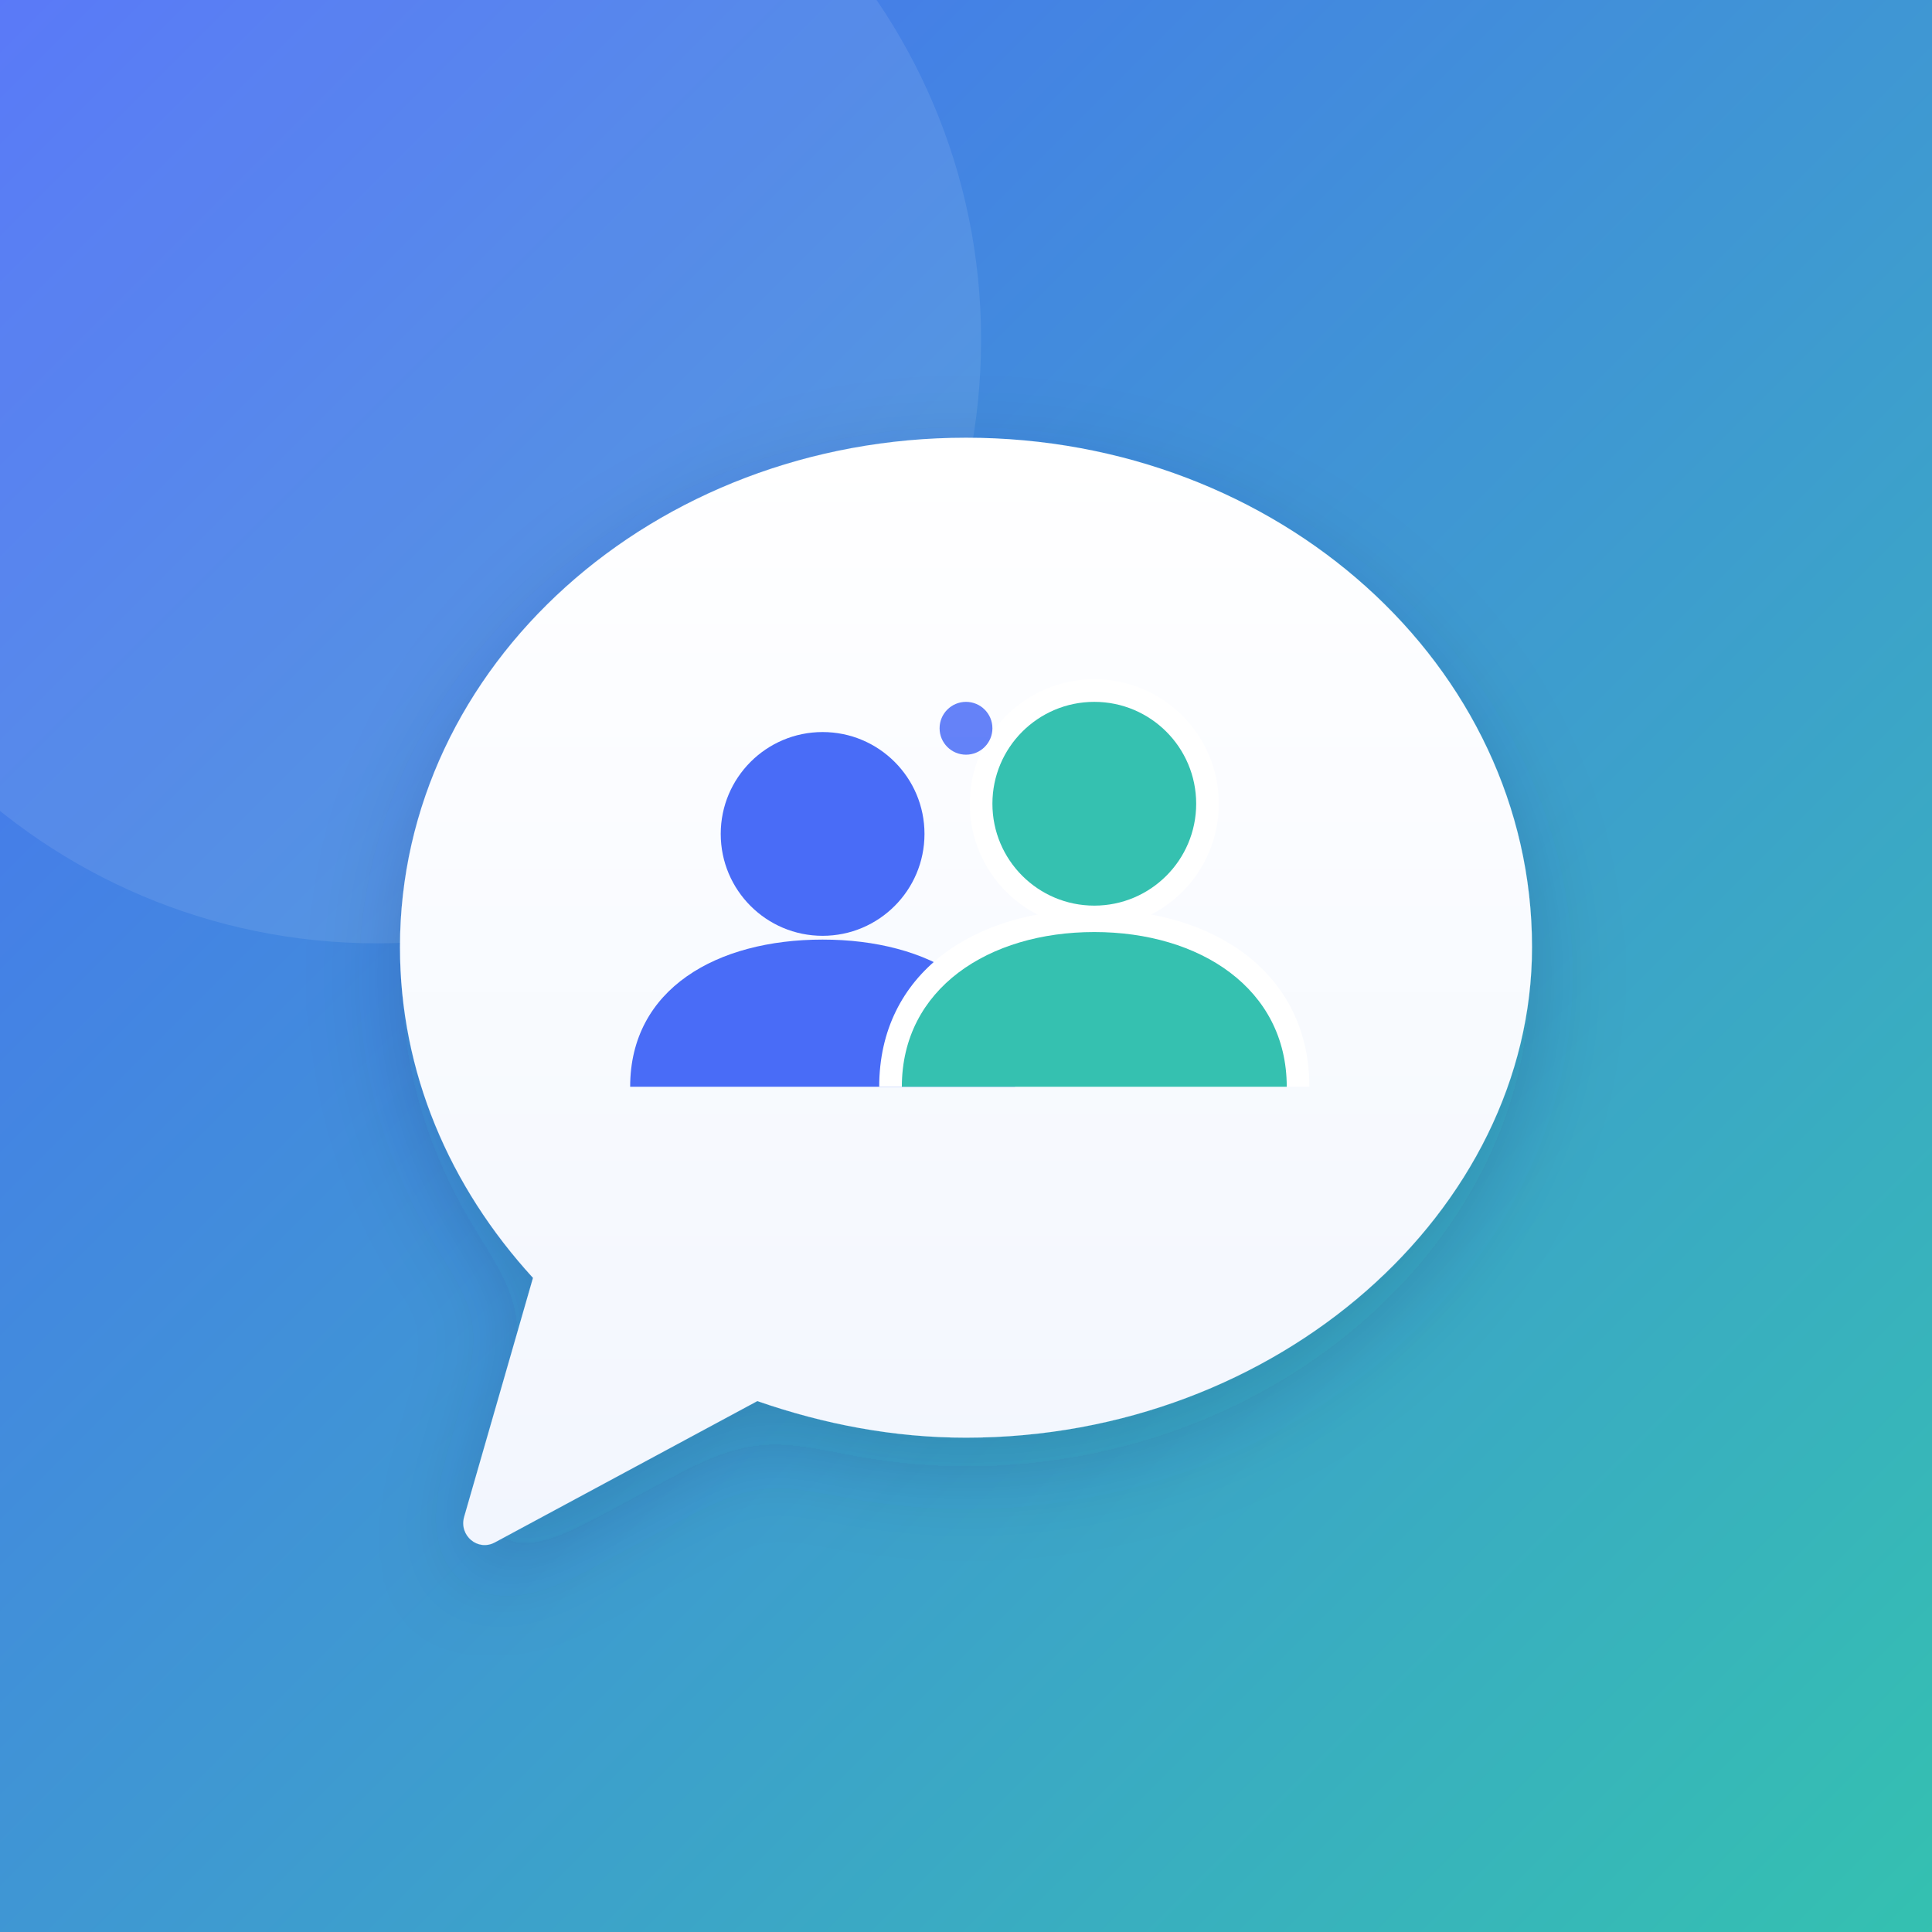
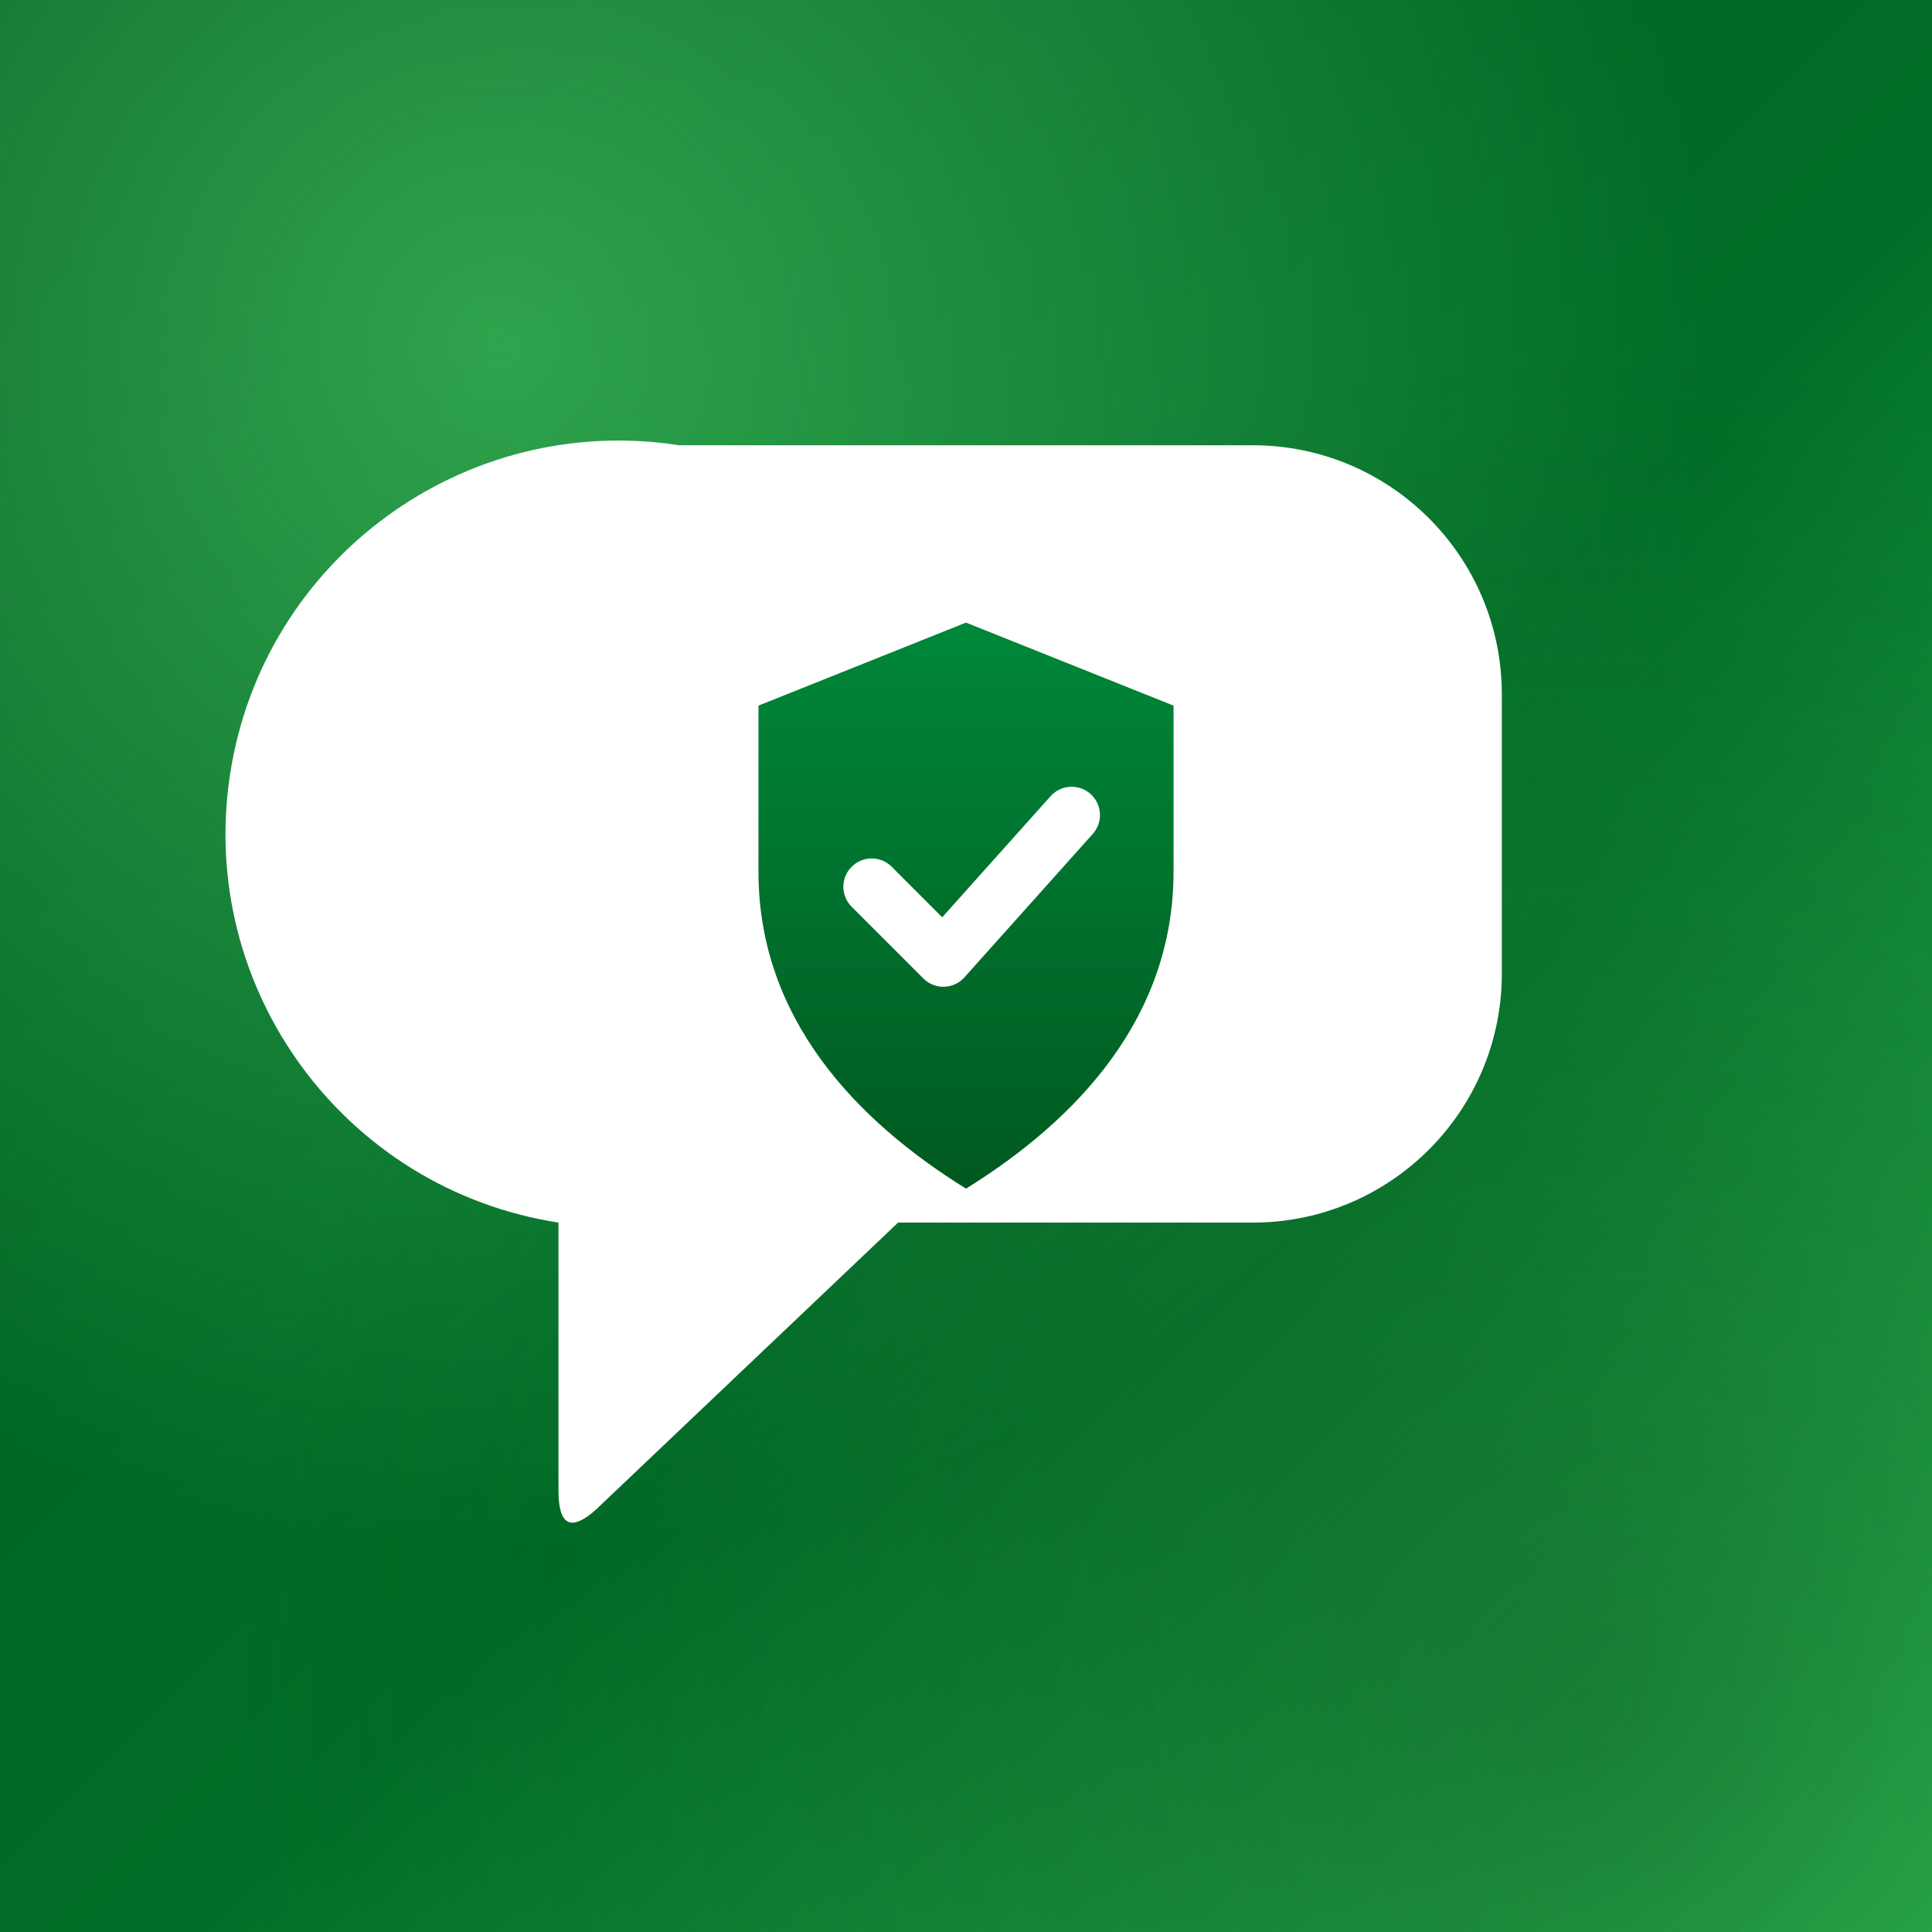
<svg xmlns="http://www.w3.org/2000/svg" width="1024" height="1024" viewBox="0 0 1024 1024">
  <defs>
    <linearGradient id="bgGrad" x1="0%" y1="0%" x2="100%" y2="100%">
-       <stop offset="0%" stop-color="#4A6CF7" />
-       <stop offset="100%" stop-color="#34C1B0" />
+       <stop offset="0%" stop-color="#00591F" />
+       <stop offset="55%" stop-color="#006E28" />
+       <stop offset="100%" stop-color="#34C759" />
    </linearGradient>
-     <linearGradient id="bubbleGrad" x1="0%" y1="0%" x2="0%" y2="100%">
-       <stop offset="0%" stop-color="#FFFFFF" />
-       <stop offset="100%" stop-color="#F2F6FE" />
+     <linearGradient id="shieldGrad" x1="0%" y1="0%" x2="0%" y2="100%">
+       <stop offset="0%" stop-color="#00873A" />
+       <stop offset="100%" stop-color="#00591F" />
    </linearGradient>
-     <filter id="softGlow" x="-10%" y="-10%" width="120%" height="120%">
-       <feDropShadow dx="0" dy="16" stdDeviation="24" flood-color="#182747" flood-opacity="0.18" />
-     </filter>
+     <radialGradient id="glow" cx="26%" cy="18%" r="62%">
+       <stop offset="0%" stop-color="#72FE88" stop-opacity="0.42" />
+       <stop offset="100%" stop-color="#72FE88" stop-opacity="0" />
+     </radialGradient>
+     <radialGradient id="shade" cx="82%" cy="88%" r="70%">
+       <stop offset="0%" stop-color="#00290C" stop-opacity="0.34" />
+       <stop offset="100%" stop-color="#00290C" stop-opacity="0" />
+     </radialGradient>
  </defs>
  <rect width="1024" height="1024" fill="url(#bgGrad)" />
-   <circle cx="200" cy="180" r="320" fill="#FFFFFF" opacity="0.09" />
-   <g filter="url(#softGlow)">
-     <path d="M 512,232 C 346.3,232 212,352.8 212,502 C 212,568.2 238.2,628.9 282.5,677.3 L 246,804 C 243.2,813.8 253.2,822.4 262.3,817.5 L 401.4,742.6 C 436.8,754.9 473.8,762 512,762 C 677.7,762 812,641.2 812,502 C 812,352.8 677.7,232 512,232 Z" fill="url(#bubbleGrad)" />
-     <circle cx="436" cy="442" r="54" fill="#4A6CF7" />
-     <path d="M 334,576 C 334,524 380,498 436,498 C 492,498 538,524 538,576 Z" fill="#4A6CF7" />
-     <circle cx="580" cy="426" r="66" fill="#FFFFFF" />
-     <path d="M 466,576 C 466,516 516,482 580,482 C 644,482 694,516 694,576 Z" fill="#FFFFFF" />
-     <circle cx="580" cy="426" r="54" fill="#34C1B0" />
-     <path d="M 478,576 C 478,524 524,494 580,494 C 636,494 682,524 682,576 Z" fill="#34C1B0" />
-     <circle cx="512" cy="386" r="14" fill="#4A6CF7" opacity="0.85" />
-   </g>
+   <rect width="1024" height="1024" fill="url(#glow)" />
+   <rect width="1024" height="1024" fill="url(#shade)" />
+   <path d="M 360,236 H 664 A 132,132 0 0 1 796,368 V 516 A 132,132 0 0 1 664,648 H 476 L 316,800 Q 296,818 296,790 V 648 A 132,132 0 0 1 360,236 Z" fill="#FFFFFF" />
+   <path d="M 512,330 L 622,374 V 462 C 622,540 570,594 512,630 C 454,594 402,540 402,462 V 374 Z" fill="url(#shieldGrad)" />
+   <path d="M 462,470 L 500,508 L 568,432" fill="none" stroke="#FFFFFF" stroke-width="30" stroke-linecap="round" stroke-linejoin="round" />
</svg>
